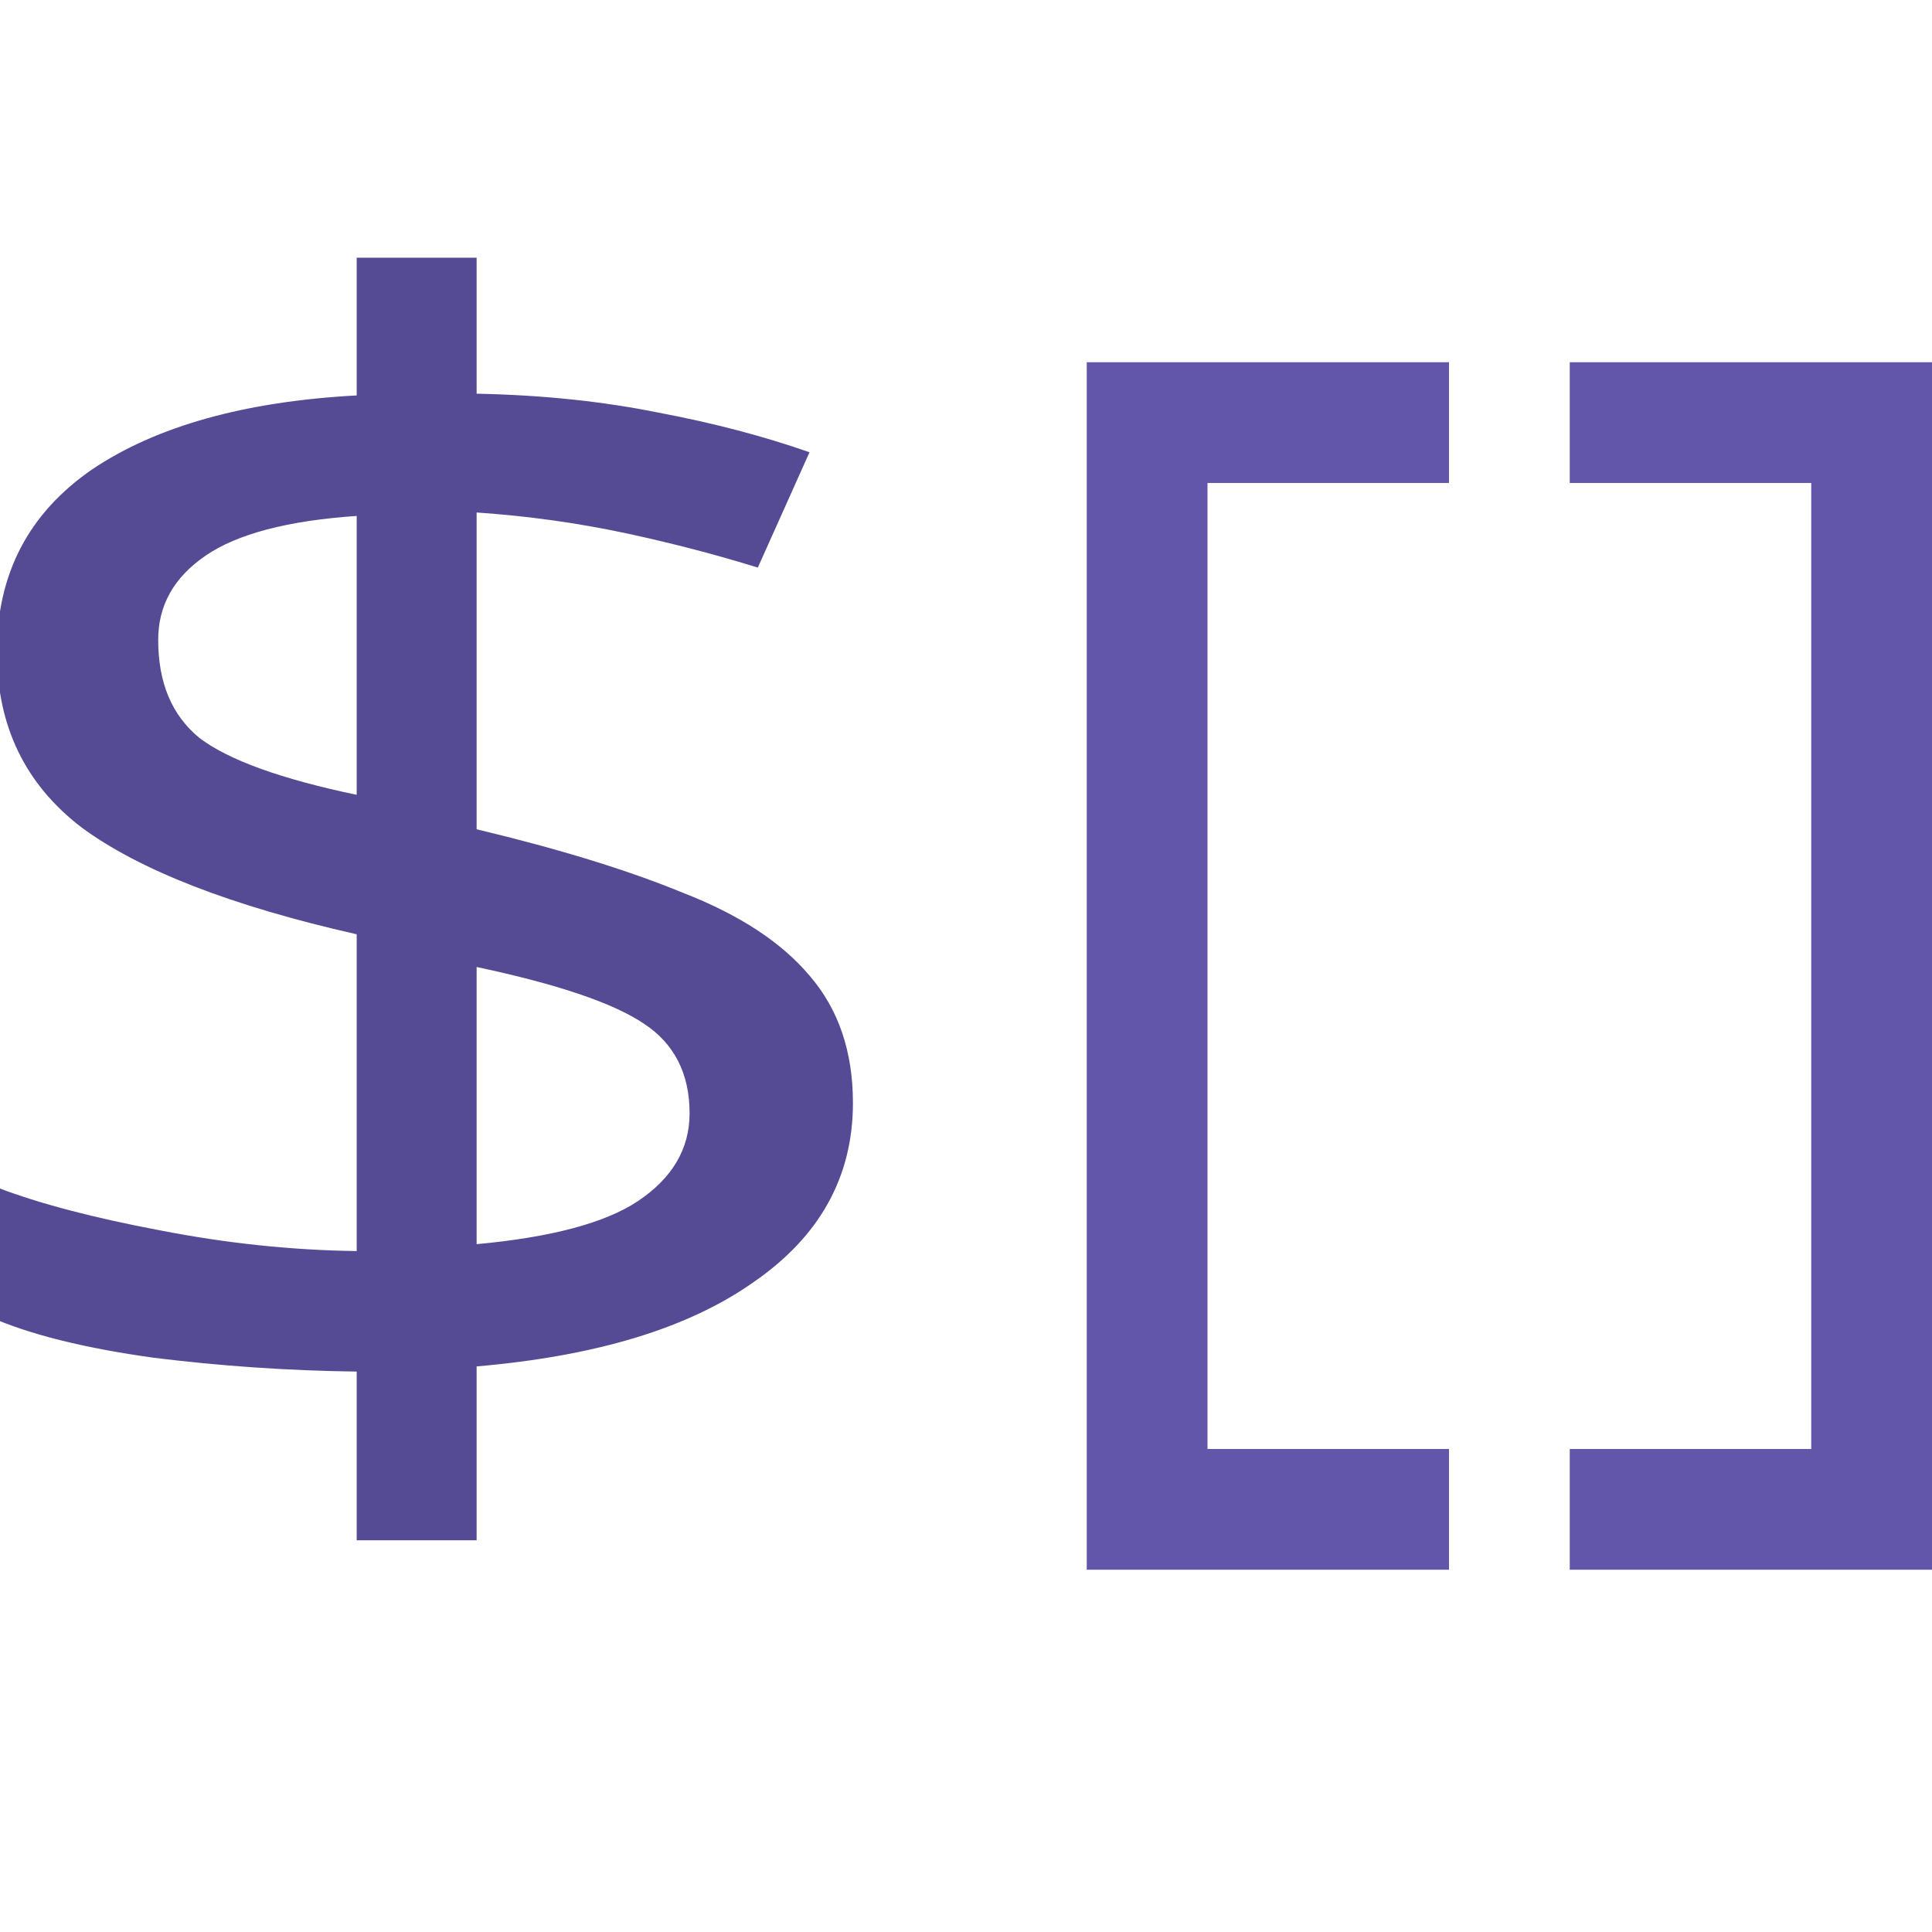
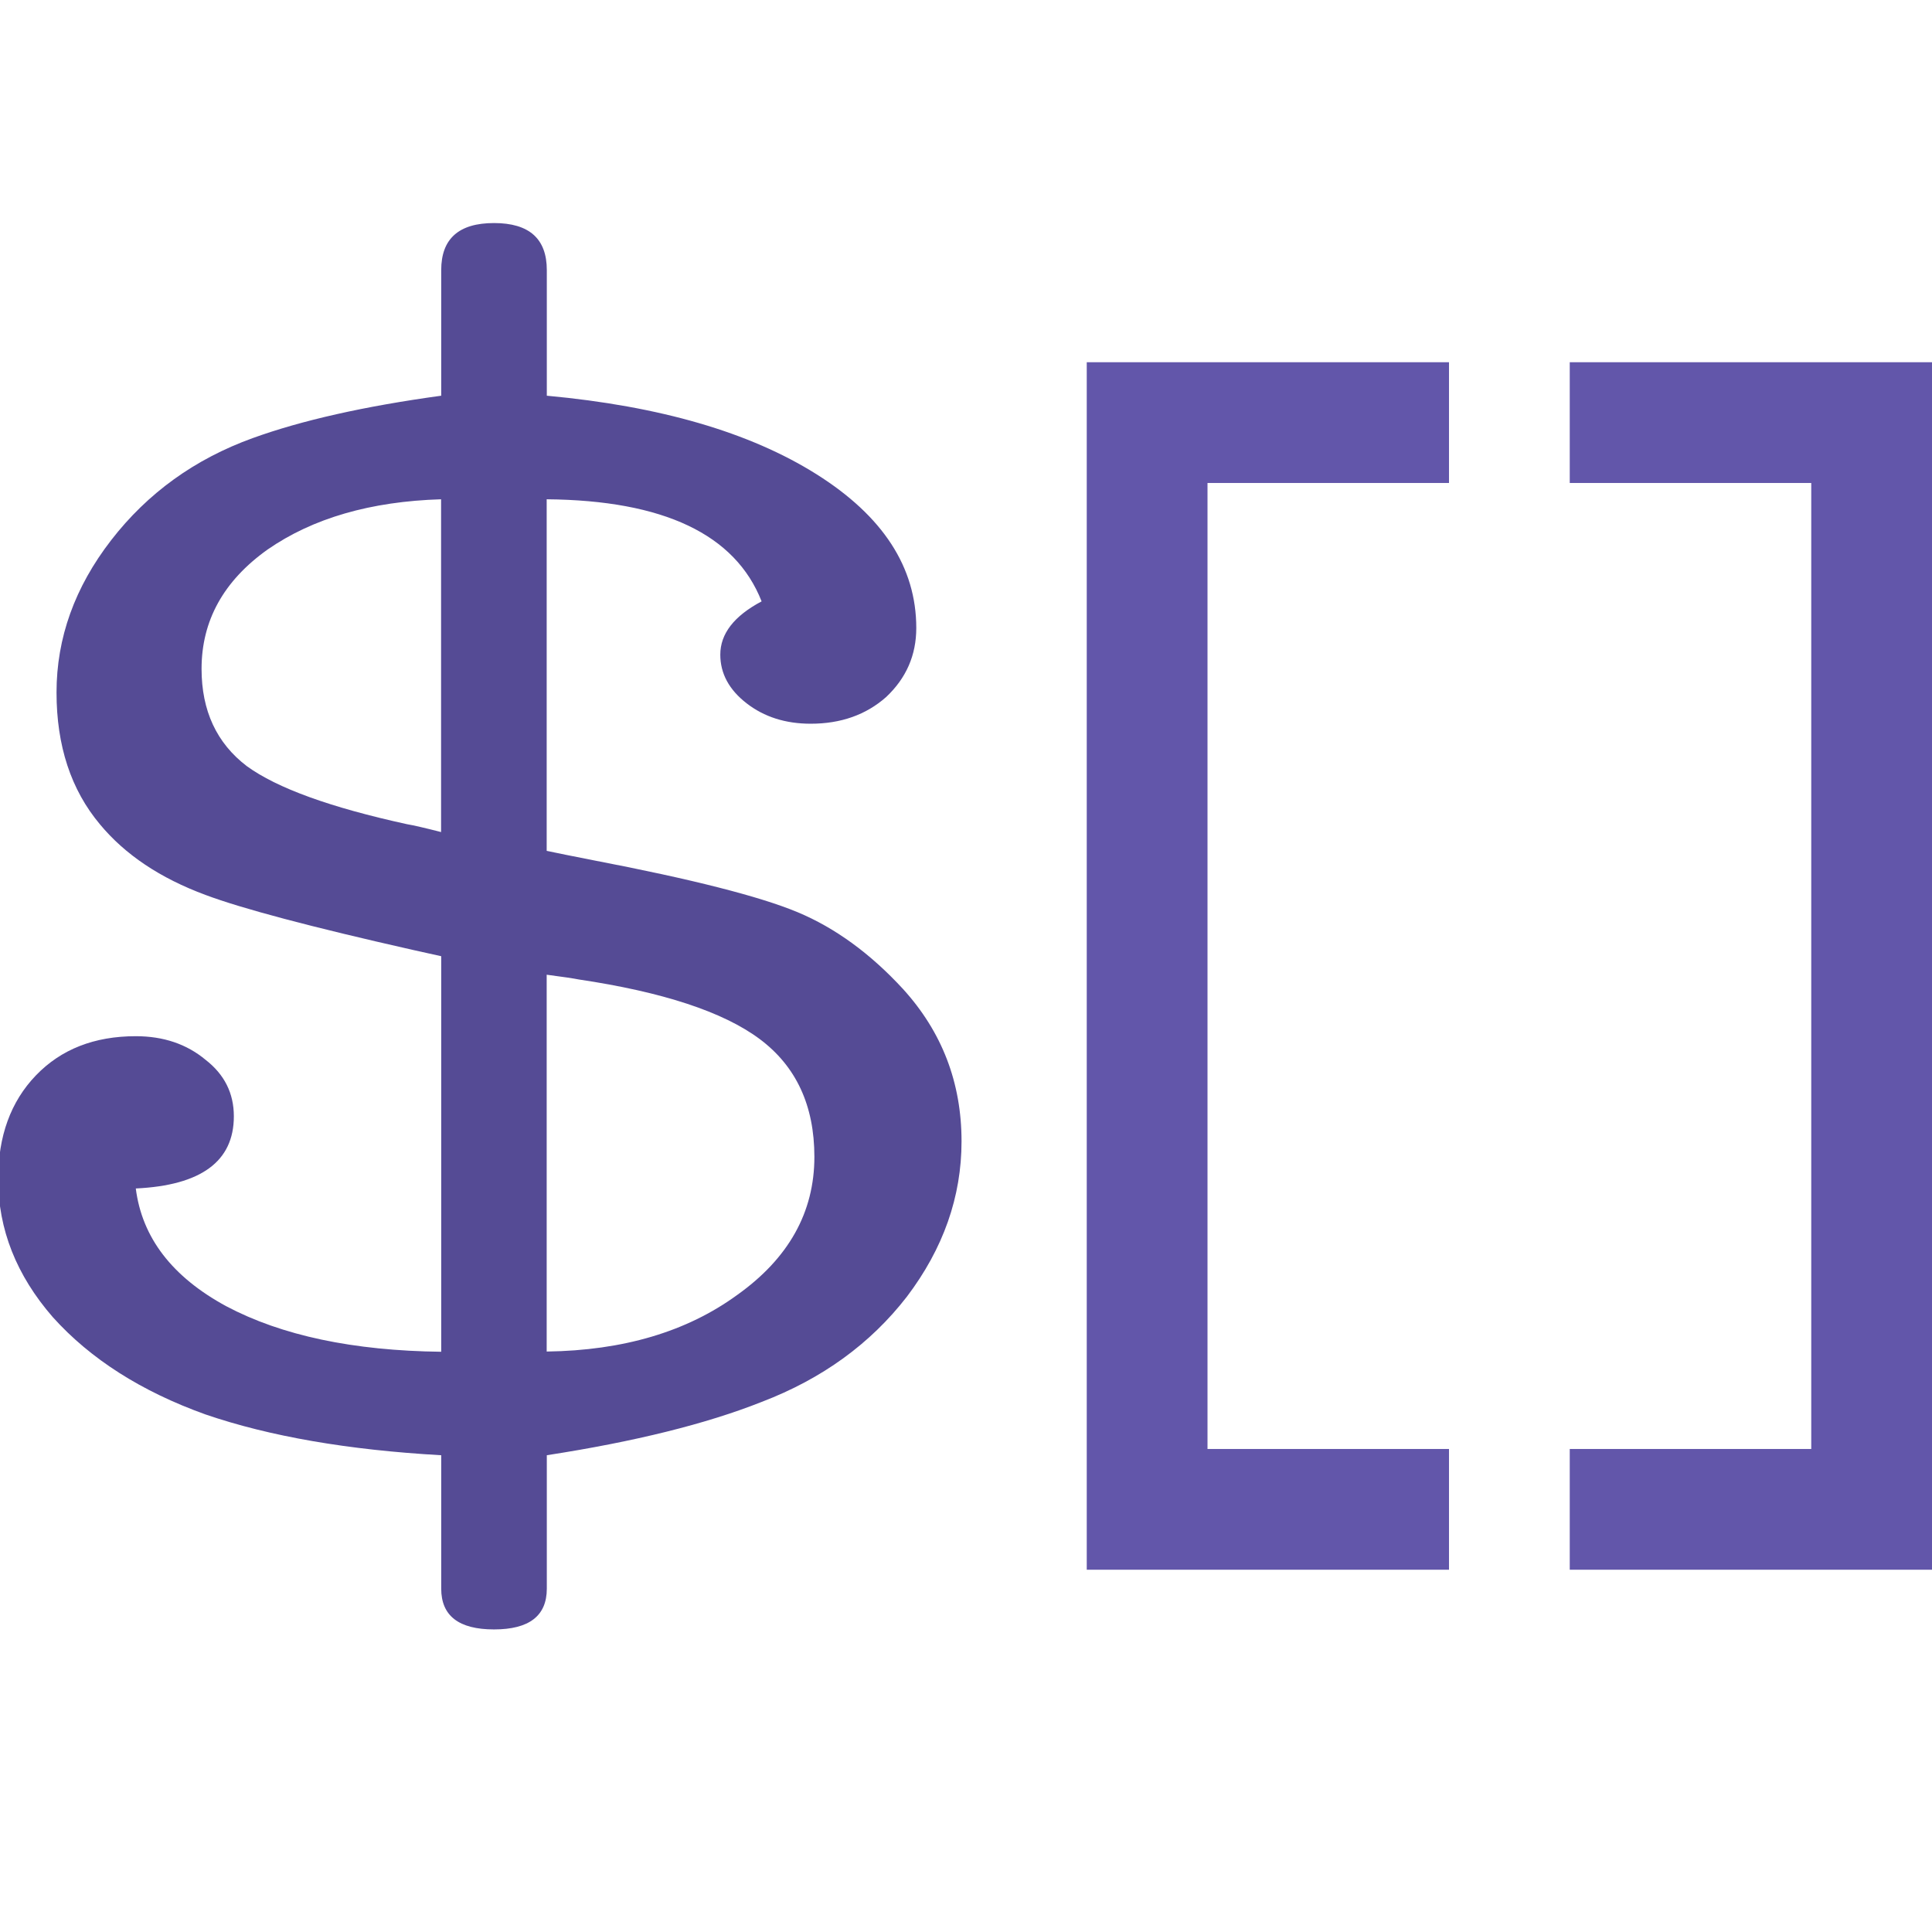
<svg xmlns="http://www.w3.org/2000/svg" xmlns:ns1="http://www.openswatchbook.org/uri/2009/osb" width="16" height="16" id="svg3012" version="1.1">
  <defs id="defs3014">
    <linearGradient id="linearGradient5329">
      <stop id="stop5331" offset="0" style="stop-color:#444740;stop-opacity:1;" />
      <stop id="stop5333" offset="1" style="stop-color:#111111;stop-opacity:1;" />
    </linearGradient>
    <linearGradient ns1:paint="gradient" id="linearGradient5347">
      <stop id="stop5349" offset="0" style="stop-color:#000000;stop-opacity:1;" />
      <stop id="stop5351" offset="1" style="stop-color:#000000;stop-opacity:0;" />
    </linearGradient>
    <linearGradient id="linearGradient5375">
      <stop id="stop5377" offset="0" style="stop-color:#e3e0e0;stop-opacity:1;" />
      <stop id="stop5379" offset="1" style="stop-color:#babdc6;stop-opacity:1;" />
    </linearGradient>
    <linearGradient id="linearGradient3769">
      <stop id="stop3771" offset="0" style="stop-color:#f5f5f5;stop-opacity:1;" />
      <stop id="stop3773" offset="1" style="stop-color:#e6e6e6;stop-opacity:1;" />
    </linearGradient>
    <linearGradient id="linearGradient3771">
      <stop id="stop3774" offset="0" style="stop-color:#f7f7f7;stop-opacity:1;" />
      <stop id="stop3776" offset="1" style="stop-color:#e6e6e6;stop-opacity:1;" />
    </linearGradient>
  </defs>
  <g id="layer1" transform="translate(-10,-182.3622)">
    <path style="fill:none;stroke:#6256aa;stroke-width:1px;stroke-linecap:butt;stroke-linejoin:miter;stroke-opacity:1" d="m 23,185.862 2.5,0 0,9 -2.5,0" id="path13809" />
    <path style="fill:none;stroke:#6256aa;stroke-width:1px;stroke-linecap:butt;stroke-linejoin:miter;stroke-opacity:1" d="m 22,185.862 -2.5,0 0,9 2.5,0" id="path13811" />
-     <text xml:space="preserve" style="font-size:15.343px;font-style:normal;font-variant:normal;font-weight:normal;font-stretch:normal;text-align:start;line-height:125%;letter-spacing:0px;word-spacing:0px;writing-mode:lr-tb;text-anchor:start;fill:#554b95;fill-opacity:1;stroke:none;font-family:Roboto;-inkscape-font-specification:Roboto" x="8.212" y="213.004" id="text13850" transform="scale(1.09591,0.9124835)">
-       <tspan id="tspan13852" x="8.212" y="213.004" style="font-size:14.247px;font-style:normal;font-variant:normal;font-weight:normal;font-stretch:normal;fill:#554b95;fill-opacity:1;font-family:American Typewriter;-inkscape-font-specification:American Typewriter">$</tspan>
-     </text>
+     <g aria-label="$" transform="scale(1.09591,0.9124835)" style="font-style:normal;font-variant:normal;font-weight:normal;font-stretch:normal;line-height:0%;font-family:Roboto;-inkscape-font-specification:Roboto;text-align:start;letter-spacing:0px;word-spacing:0px;writing-mode:lr-tb;text-anchor:start;fill:#554b95;fill-opacity:1;stroke:none" id="text13850">
+       <path d="m 14.88,205.31 q -0.299,-0.912 -1.624,-0.926 v 3.191 q 0.114,0.029 0.356,0.086 1.111,0.256 1.539,0.47 0.427,0.214 0.798,0.698 0.442,0.584 0.442,1.382 0,0.755 -0.413,1.41 -0.413,0.641 -1.097,0.955 -0.627,0.299 -1.624,0.484 v 1.211 q 0,0.37 -0.399,0.37 -0.399,0 -0.399,-0.37 v -1.211 q -1.054,-0.071 -1.781,-0.37 -0.727,-0.313 -1.154,-0.883 -0.413,-0.57 -0.413,-1.254 0,-0.584 0.285,-0.94 0.285,-0.356 0.755,-0.356 0.313,0 0.527,0.214 0.214,0.199 0.214,0.513 0,0.613 -0.741,0.655 0.071,0.67 0.684,1.069 0.627,0.399 1.624,0.413 v -3.59 l -0.214,-0.057 q -1.154,-0.313 -1.567,-0.499 -0.513,-0.228 -0.798,-0.641 -0.328,-0.47 -0.328,-1.197 0,-0.741 0.413,-1.382 0.413,-0.641 1.069,-0.926 0.556,-0.242 1.425,-0.385 v -1.14 q 0,-0.427 0.399,-0.427 0.399,0 0.399,0.427 v 1.14 q 1.282,0.142 2.037,0.712 0.755,0.57 0.755,1.396 0,0.37 -0.228,0.627 -0.228,0.242 -0.57,0.242 -0.285,0 -0.484,-0.185 -0.199,-0.185 -0.199,-0.442 0,-0.285 0.313,-0.484 z m -2.422,2.094 v -3.02 q -0.798,0.029 -1.311,0.456 -0.499,0.427 -0.499,1.083 0,0.57 0.342,0.883 0.342,0.299 1.211,0.527 0.071,0.014 0.256,0.071 z m 0.798,1.296 v 3.419 q 0.869,-0.014 1.439,-0.513 0.584,-0.499 0.584,-1.254 0,-0.698 -0.413,-1.069 -0.413,-0.37 -1.368,-0.541 -0.057,-0.014 -0.242,-0.043 z" style="font-style:normal;font-variant:normal;font-weight:normal;font-stretch:normal;font-size:14.247px;line-height:1.25;font-family:'American Typewriter';-inkscape-font-specification:'American Typewriter';fill:#554b95;fill-opacity:1" id="path835" />
+     </g>
  </g>
</svg>
